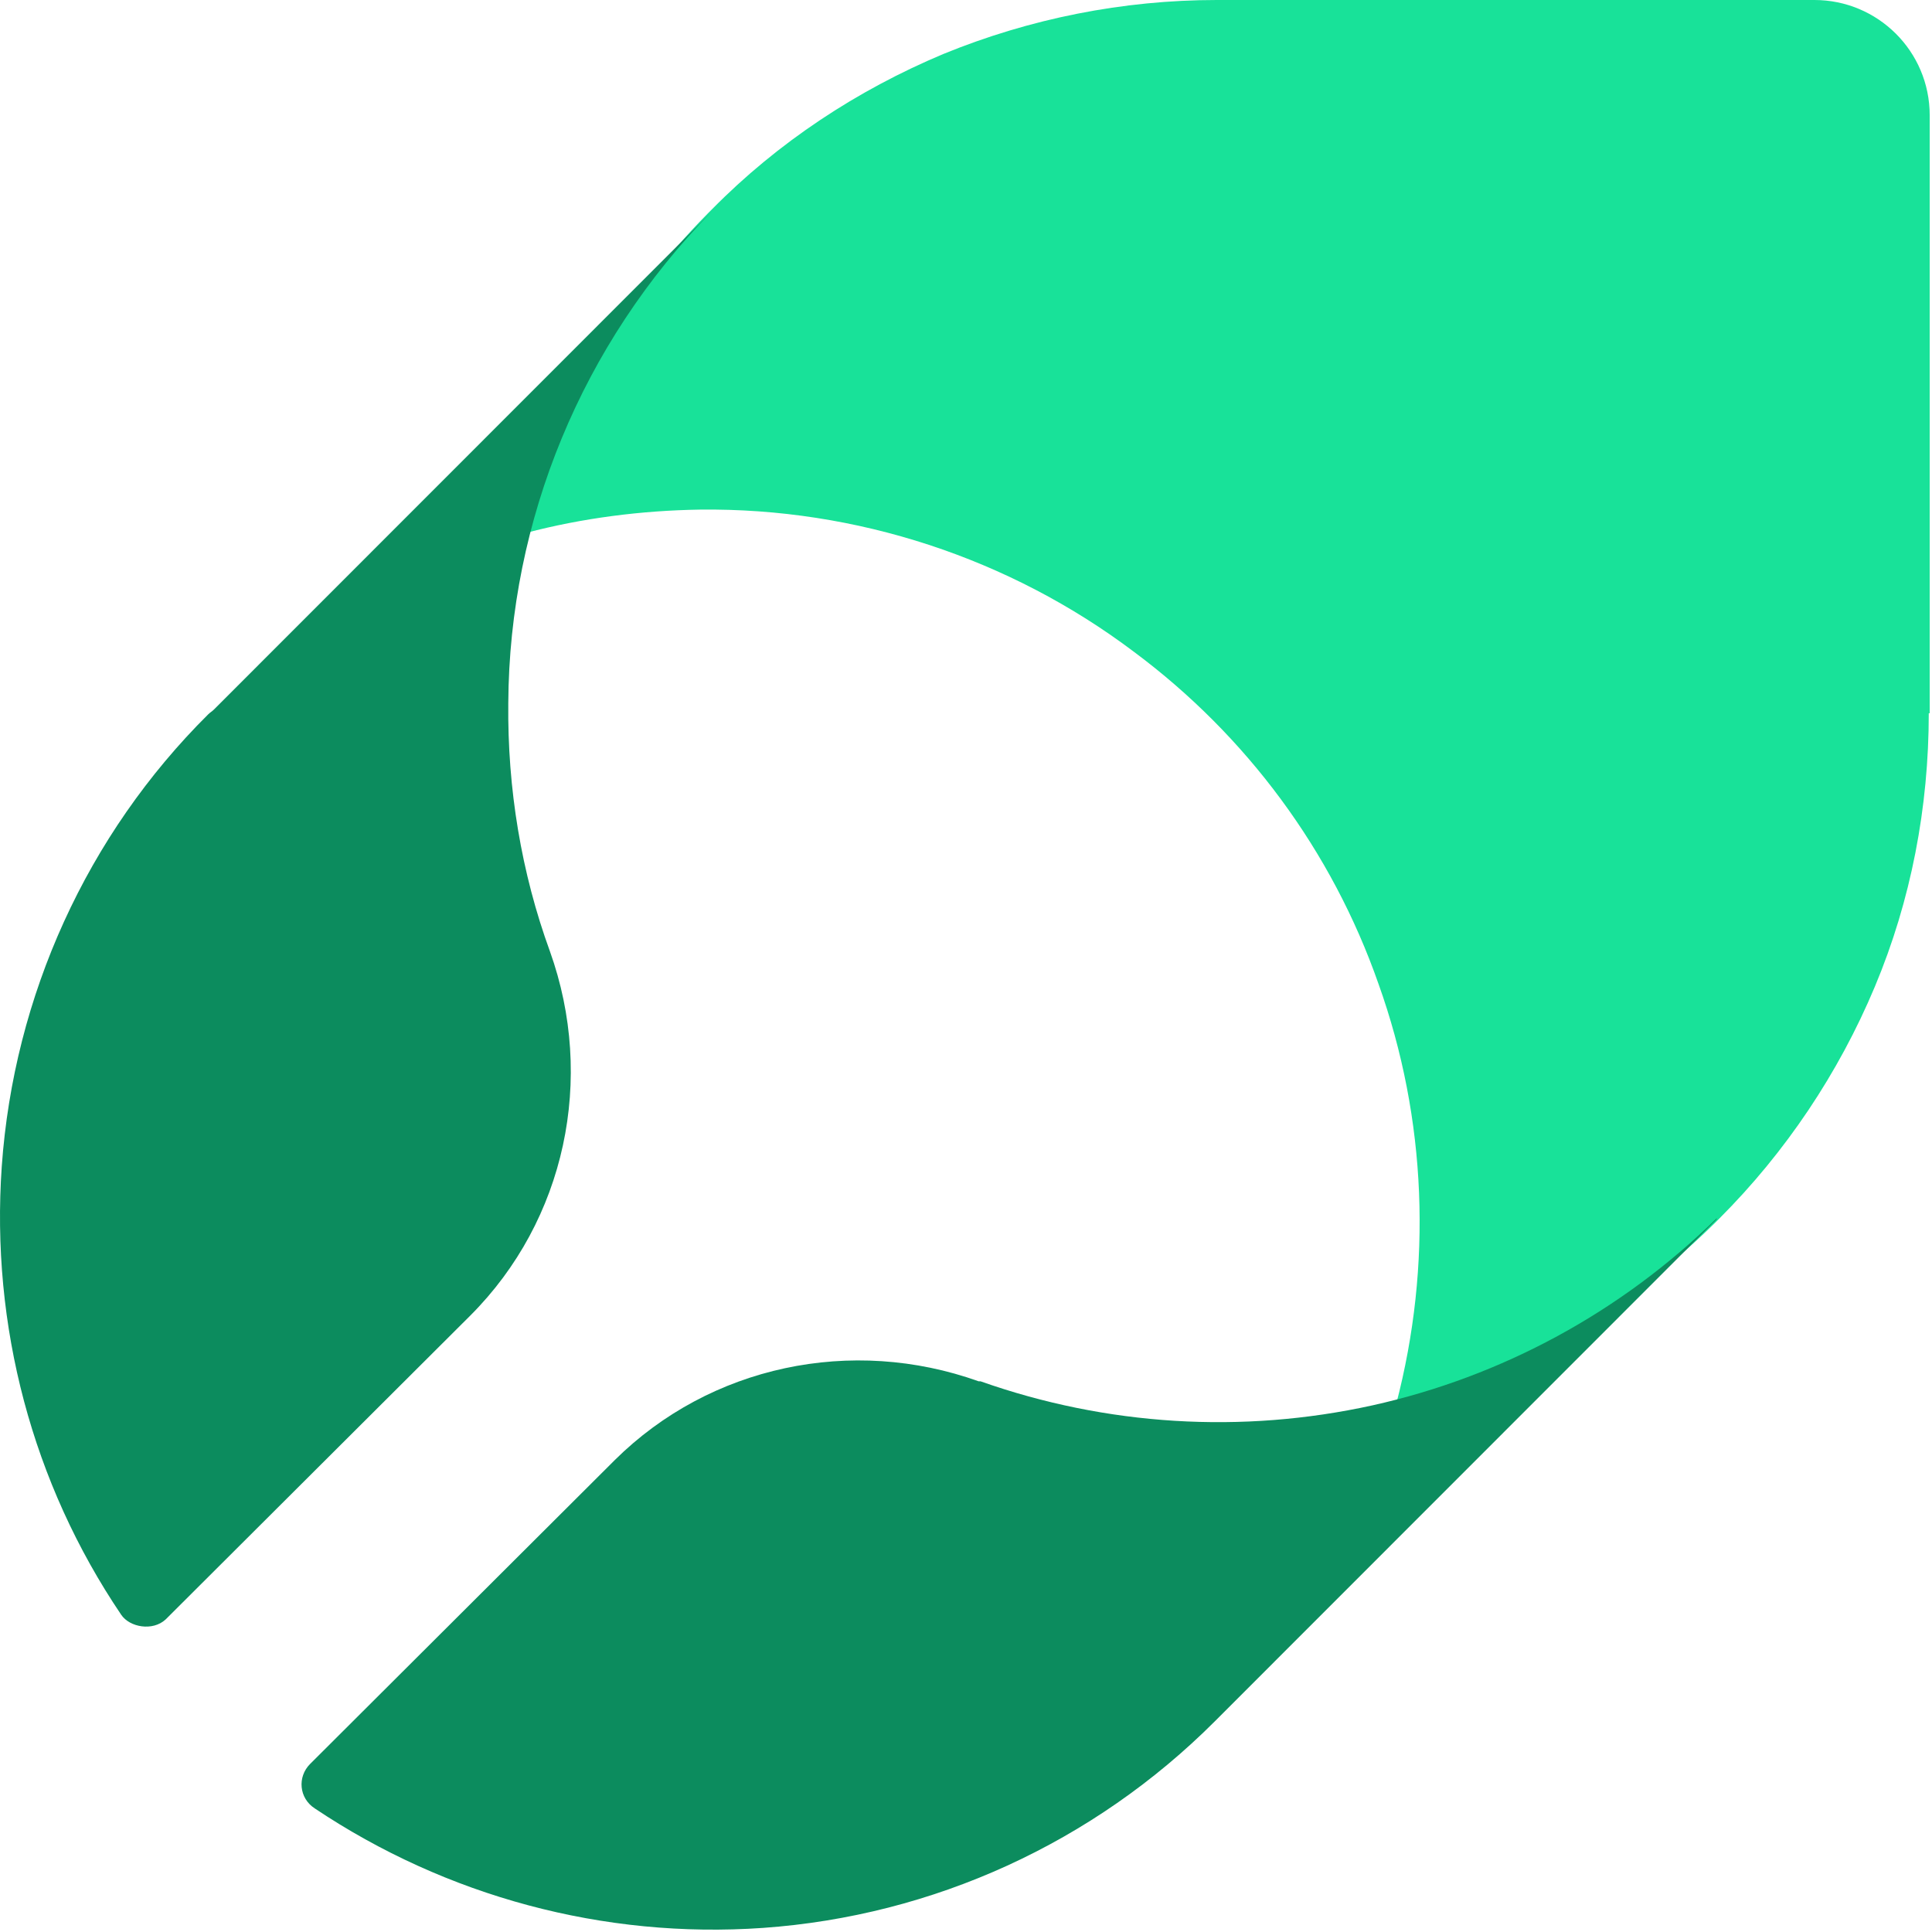
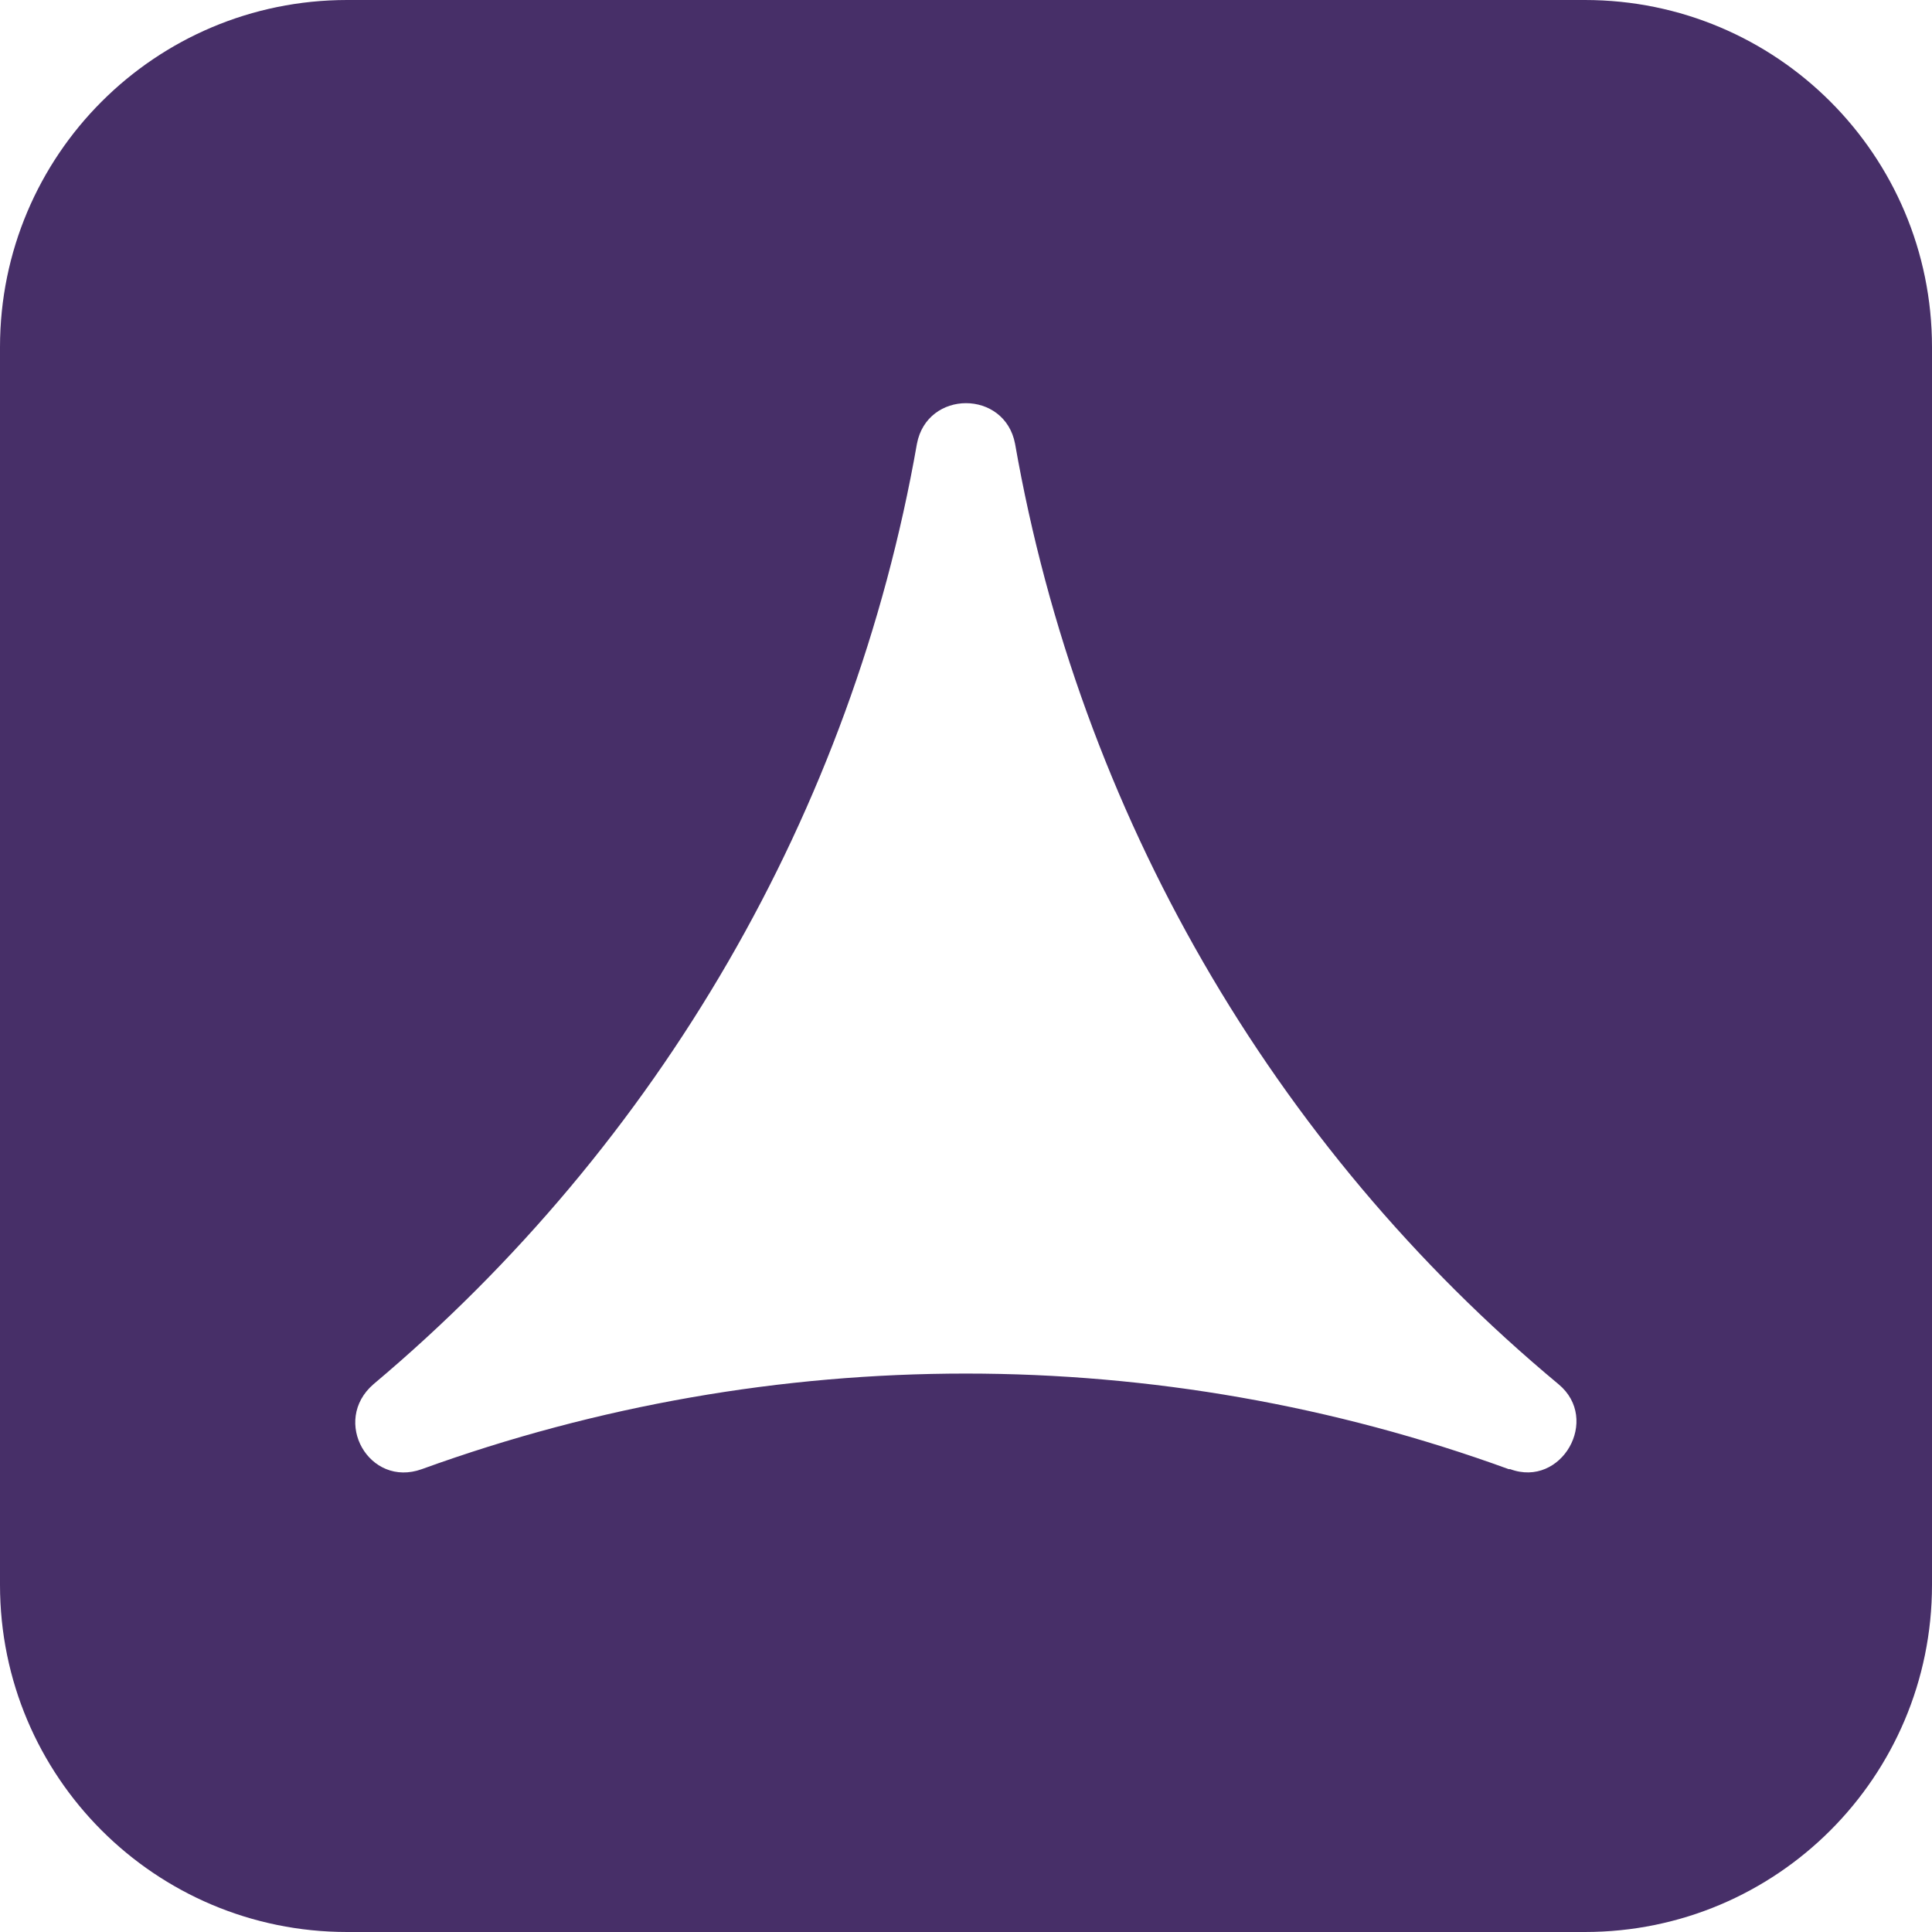
- <svg xmlns="http://www.w3.org/2000/svg" width="502" height="502" viewBox="0 0 502 502" fill="none">
-   <path d="M501.402 185.33V29.962C501.402 13.29 487.876 0 471.453 0H316.156C291.763 0 267.611 4.832 245.15 14.014C222.689 23.438 202.16 36.969 185.012 54.367L183.804 55.575C161.101 78.53 144.92 107.042 136.708 138.454C151.441 134.588 166.656 132.655 181.871 132.413C222.447 131.93 262.298 144.978 294.661 169.383C323.885 191.13 346.104 221.092 358.18 255.645C370.739 290.681 372.188 328.859 362.769 364.862C393.925 356.647 422.666 340.457 445.611 317.744L446.818 316.536C463.966 299.38 477.732 278.841 487.151 256.37C496.571 233.898 501.16 209.735 501.16 185.33H501.402Z" fill="#18E299" />
-   <path d="M132.071 182.706C132.312 135.044 151.32 89.307 184.764 55.125L55.557 184.391C55.076 184.873 54.594 185.113 54.113 185.595C22.593 216.888 3.586 258.774 0.458 303.066C-2.43 344.47 8.397 385.392 31.496 419.575C33.699 422.835 39.677 423.907 43.046 420.778L122.206 341.822C146.989 317.028 154.689 280.198 142.899 247.219C135.44 226.758 131.831 204.852 132.071 182.706Z" fill="#0C8C5E" />
-   <path d="M446.067 316.547C421.284 340.86 390.245 357.71 356.56 365.172C322.634 372.635 287.506 370.468 254.783 358.914C254.783 358.914 254.542 358.914 254.301 358.914C221.338 347.118 184.525 354.821 159.742 379.375L80.581 458.331C77.212 461.701 77.694 467.238 81.784 469.885C115.95 492.754 156.855 503.827 198.24 500.938C242.512 497.809 284.137 478.792 315.656 447.258L316.859 446.054L446.067 316.788V316.547Z" fill="#0C8C5E" />
+ <svg xmlns="http://www.w3.org/2000/svg" viewBox="0 0 131.9 131.9">
+   <path fill="#472F68" fill-rule="evenodd" d="M108.2,0H23.7C10.6,0,0,10.6,0,23.7v84.5c0,13.1,10.6,23.7,23.7,23.7h84.5c13.1,0,23.7-10.6,23.7-23.7V23.7C131.9,10.6,121.3,0,108.2,0ZM103,100.3h0c-23.9-8.7-50.2-8.7-74.2,0-3.6,1.3-6.2-3.3-3.3-5.8,19.5-16.4,32.7-39.1,37.1-64.2h0c.7-3.7,6-3.7,6.7,0h0c4.4,25.1,17.5,47.9,37.1,64.2,2.9,2.4.2,7.1-3.3,5.8Z" />
</svg>
